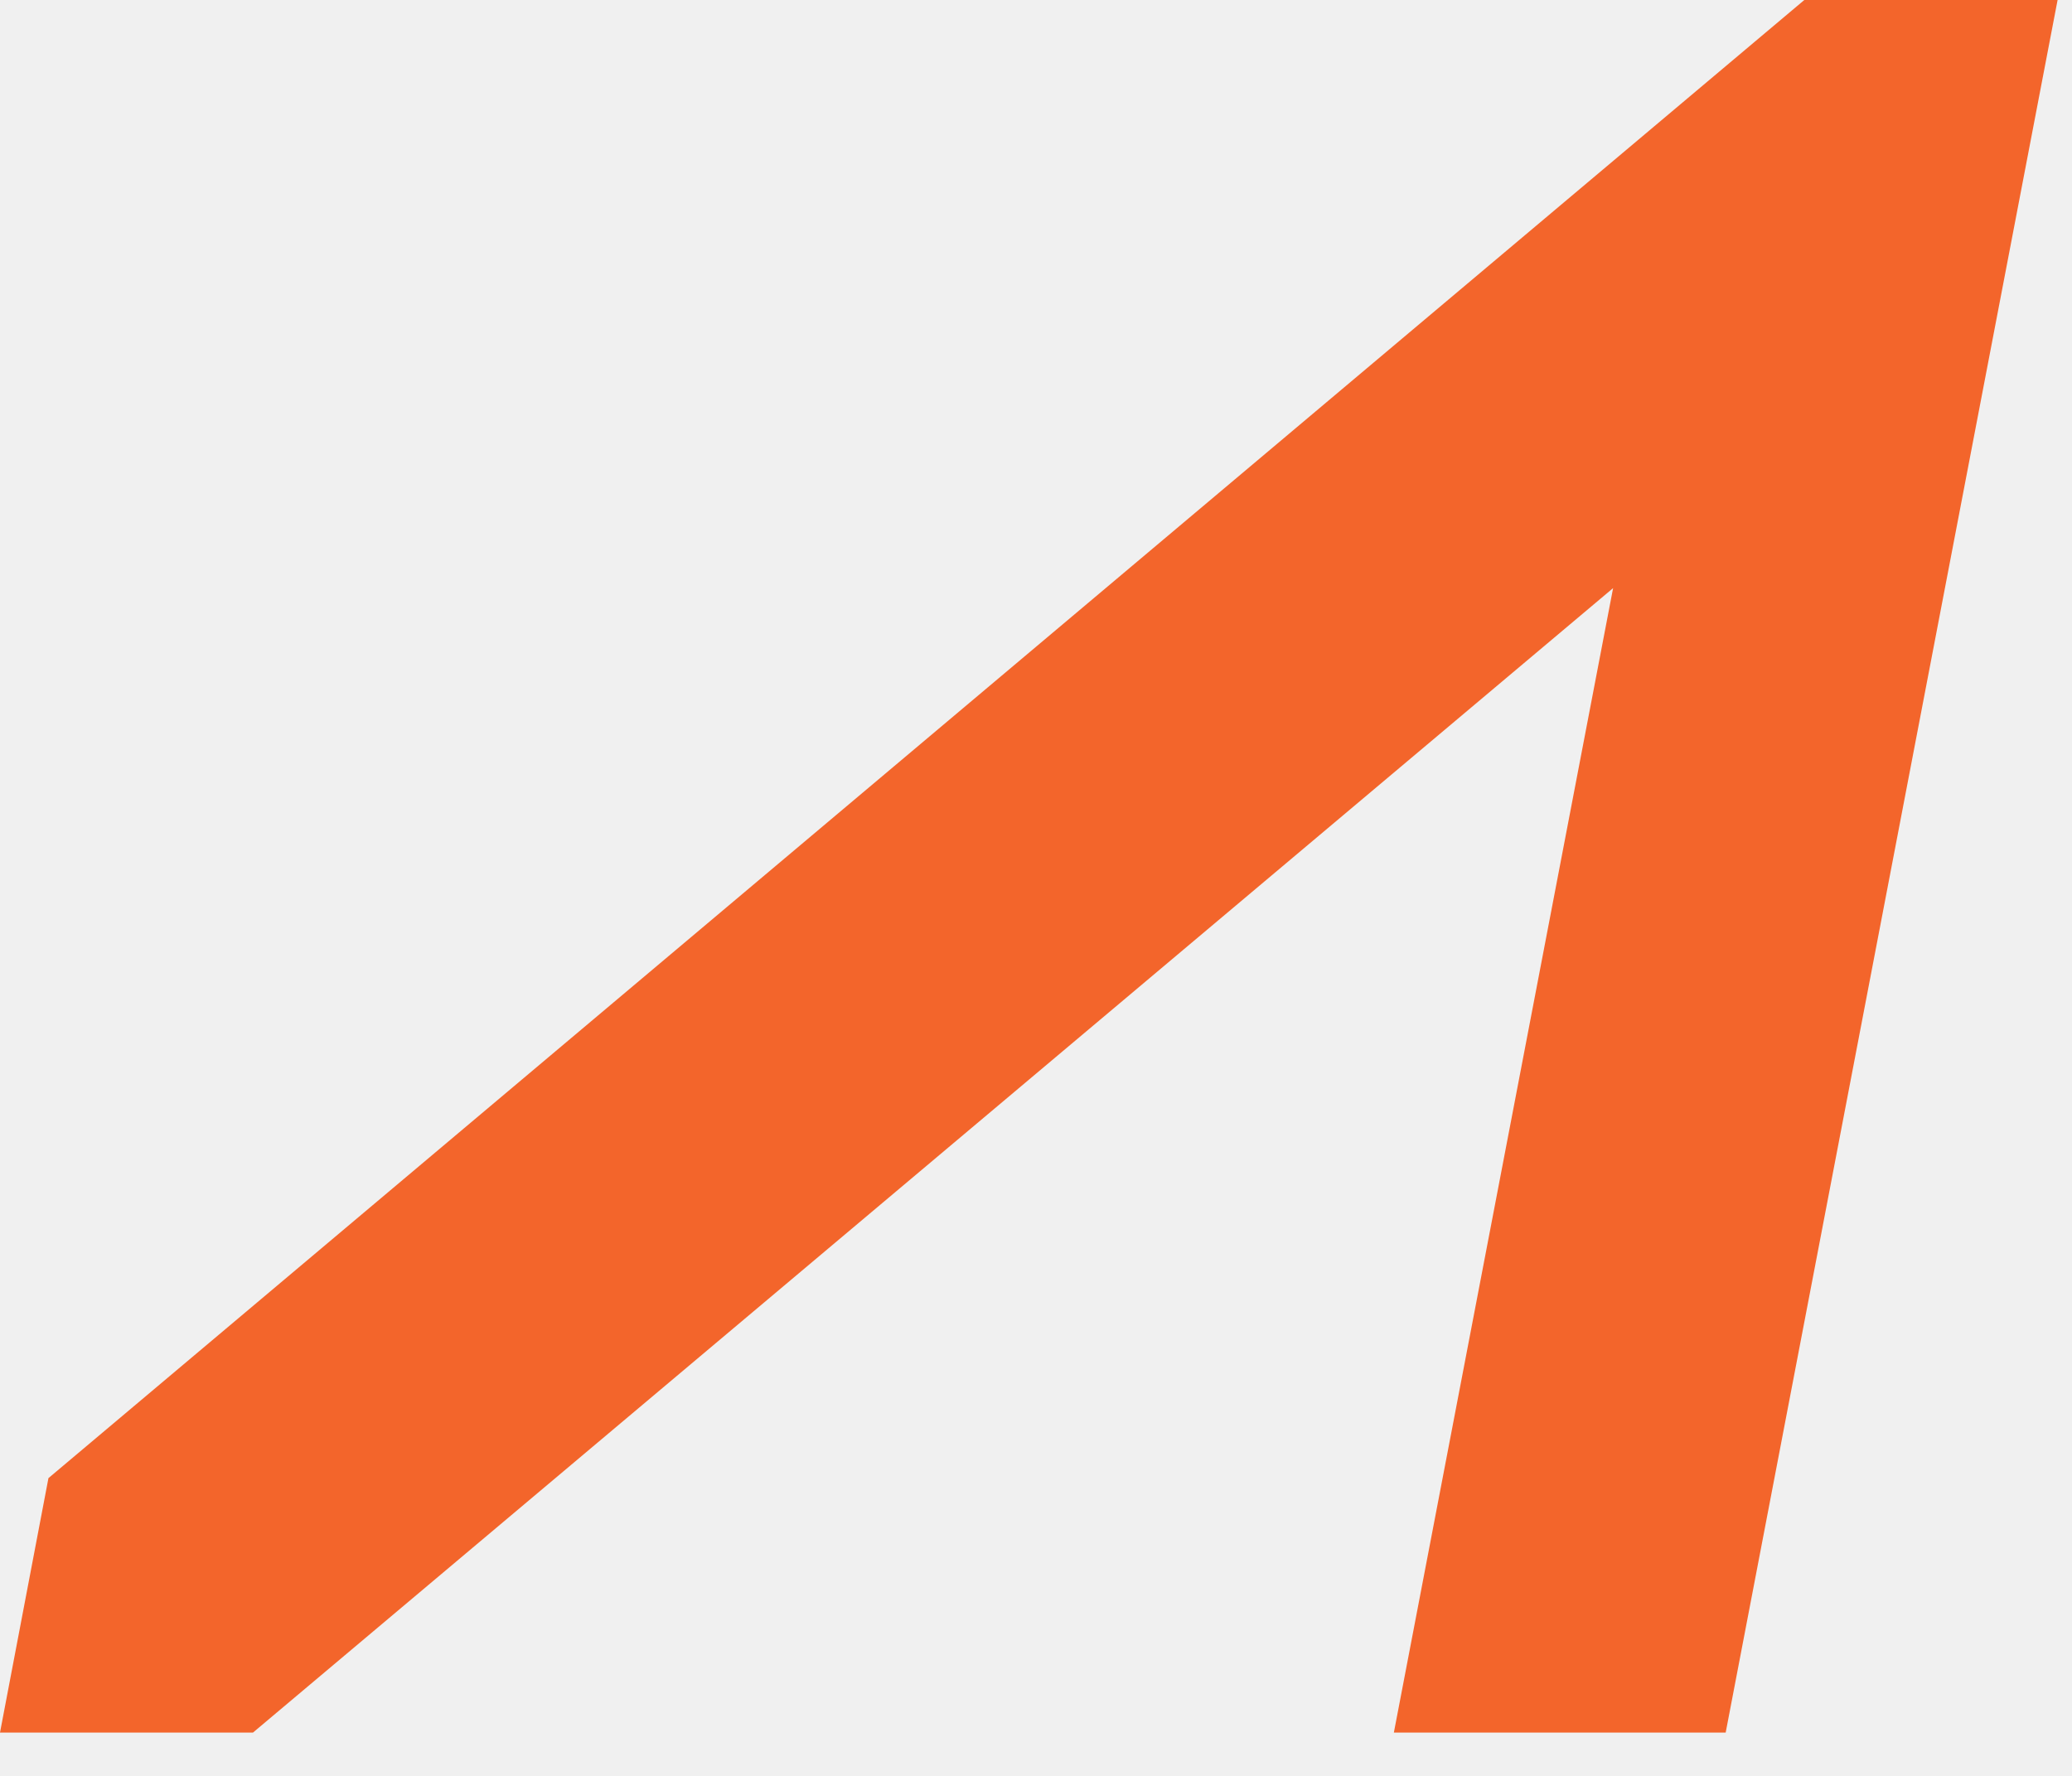
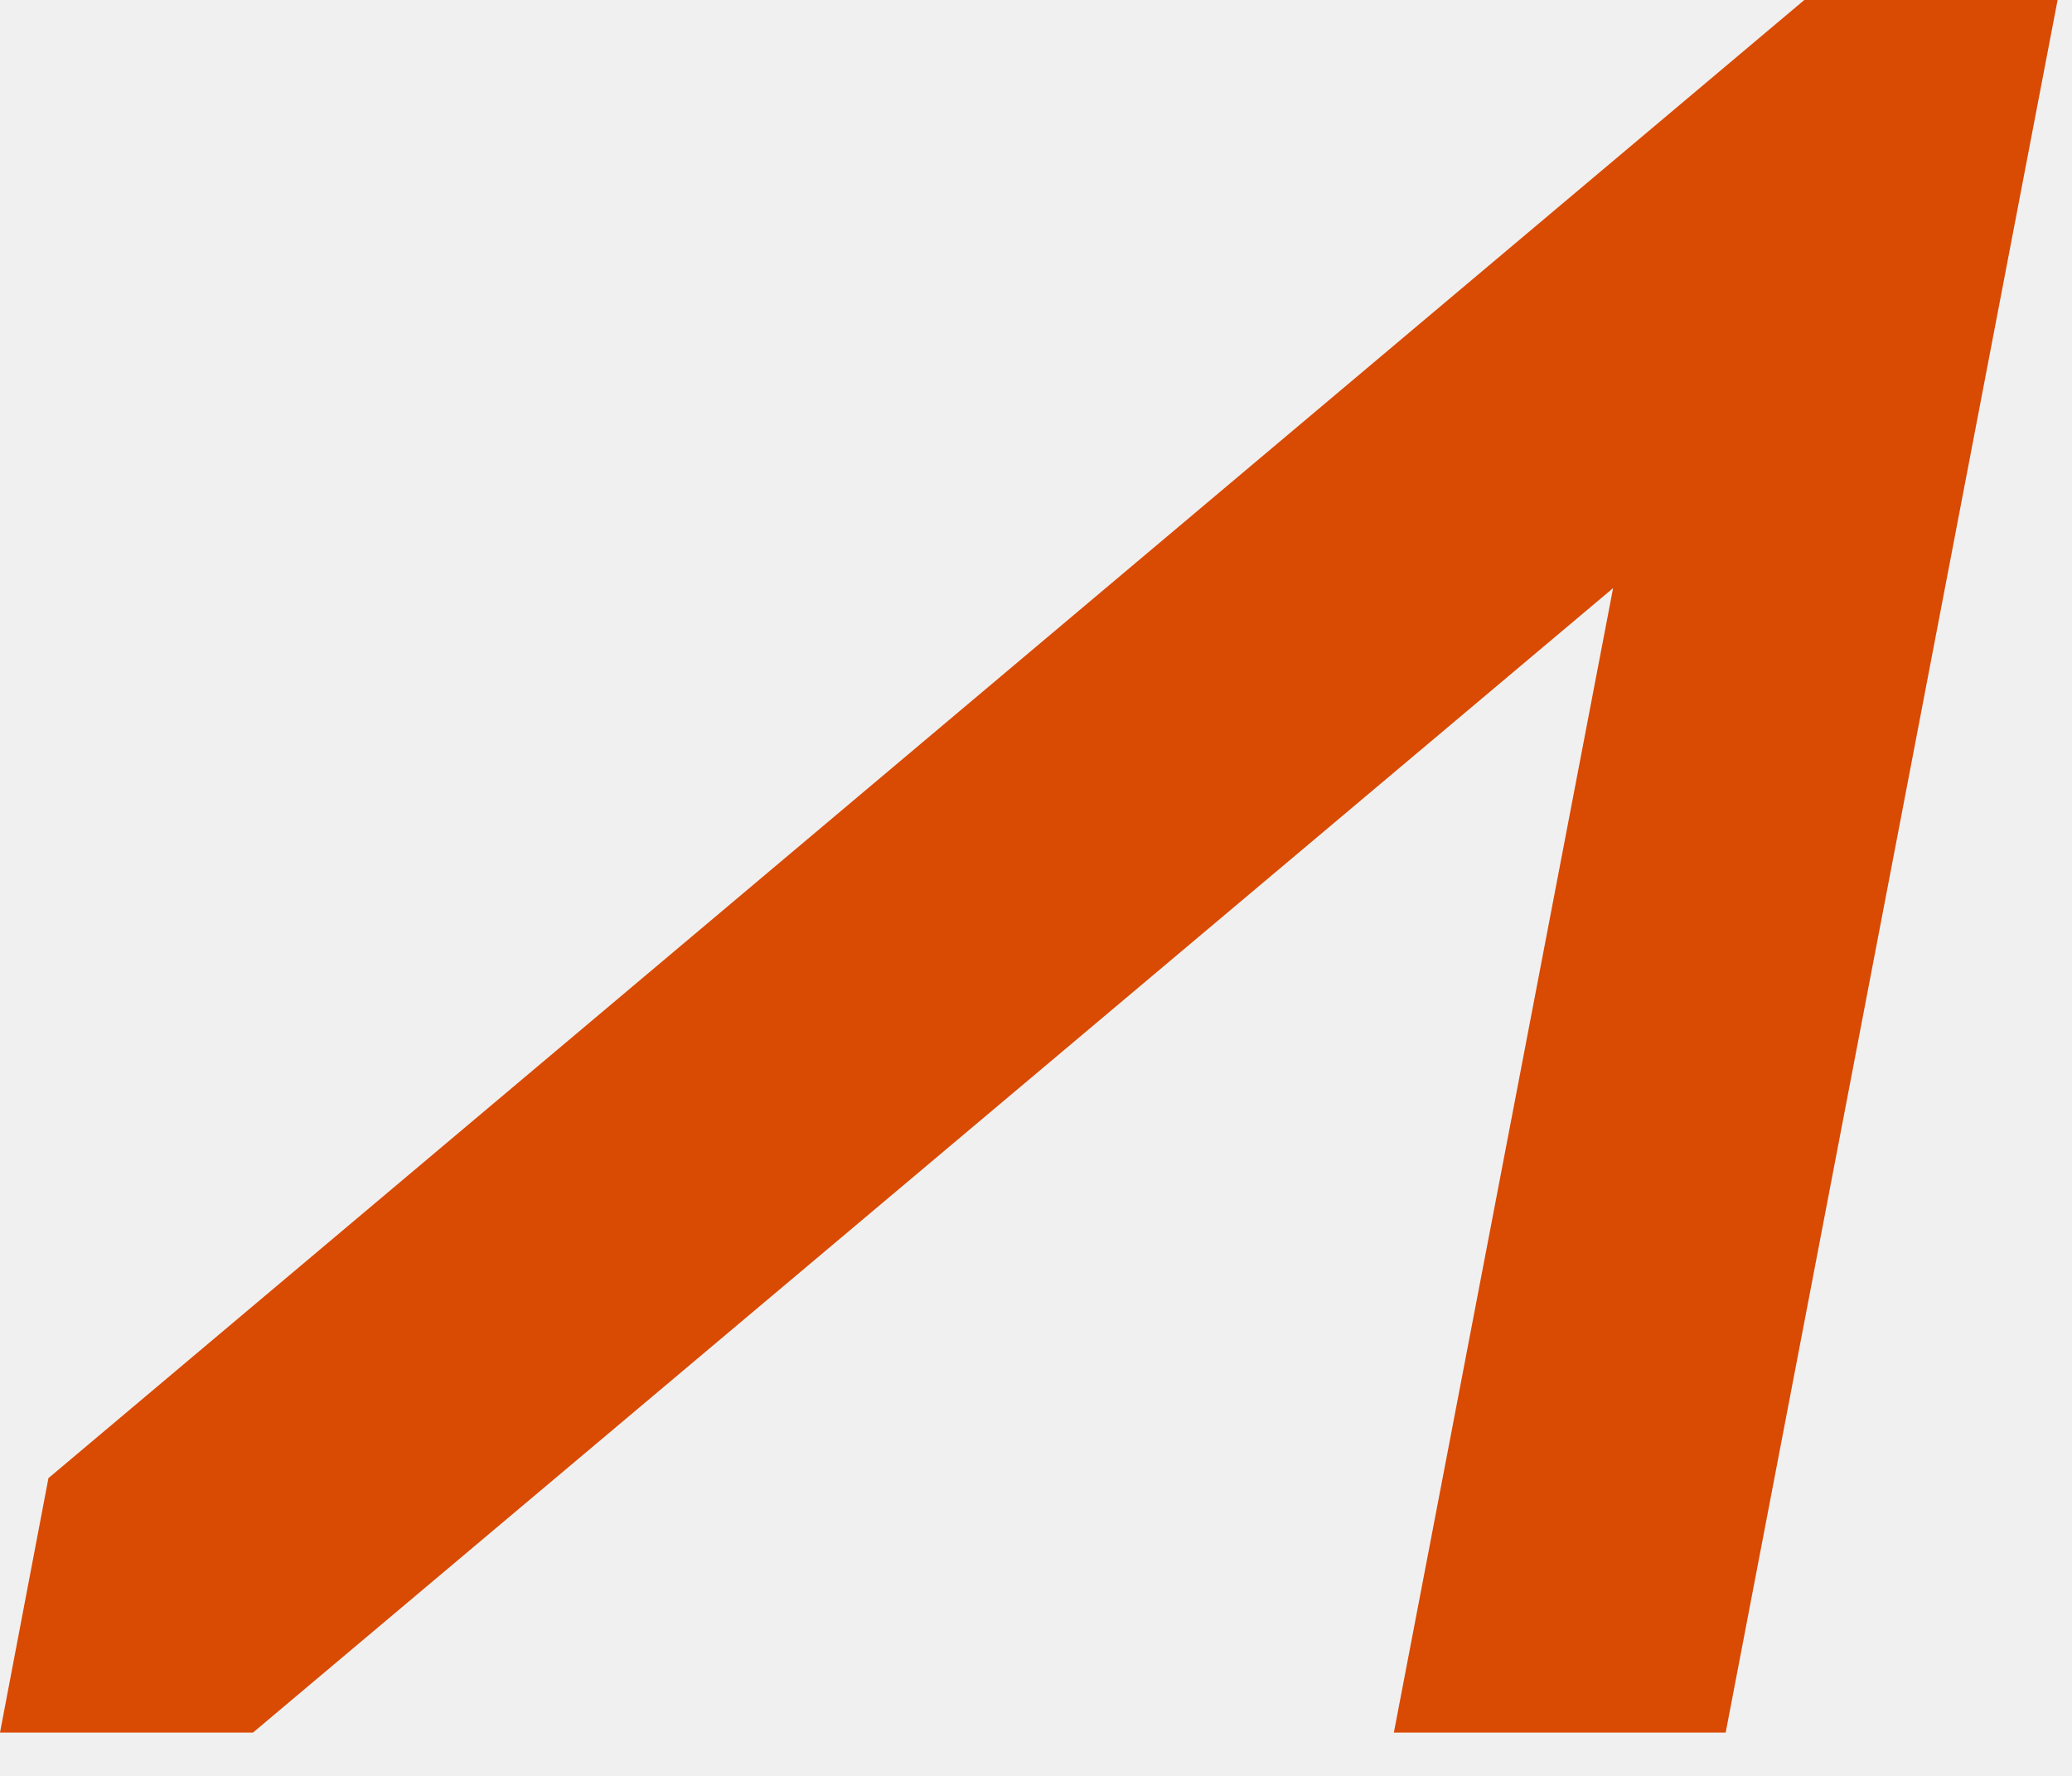
<svg xmlns="http://www.w3.org/2000/svg" width="21" height="18" viewBox="0 0 21 18" fill="none">
  <g clip-path="url(#clip0_4263_24662)">
-     <path fill-rule="evenodd" clip-rule="evenodd" d="M18.287 0L0.491 14.982L0 17.561H2.564L16.349 5.961L14.127 17.561H17.49L20.854 0H18.287Z" fill="#F3652B" />
+     <path fill-rule="evenodd" clip-rule="evenodd" d="M18.287 0L0.491 14.982L0 17.561H2.564L16.349 5.961L14.127 17.561H17.49L20.854 0H18.287Z" fill="#D94A03" />
  </g>
  <defs>
    <clipPath id="clip0_4263_24662">
      <rect width="21" height="18" fill="white" />
    </clipPath>
  </defs>
</svg>
